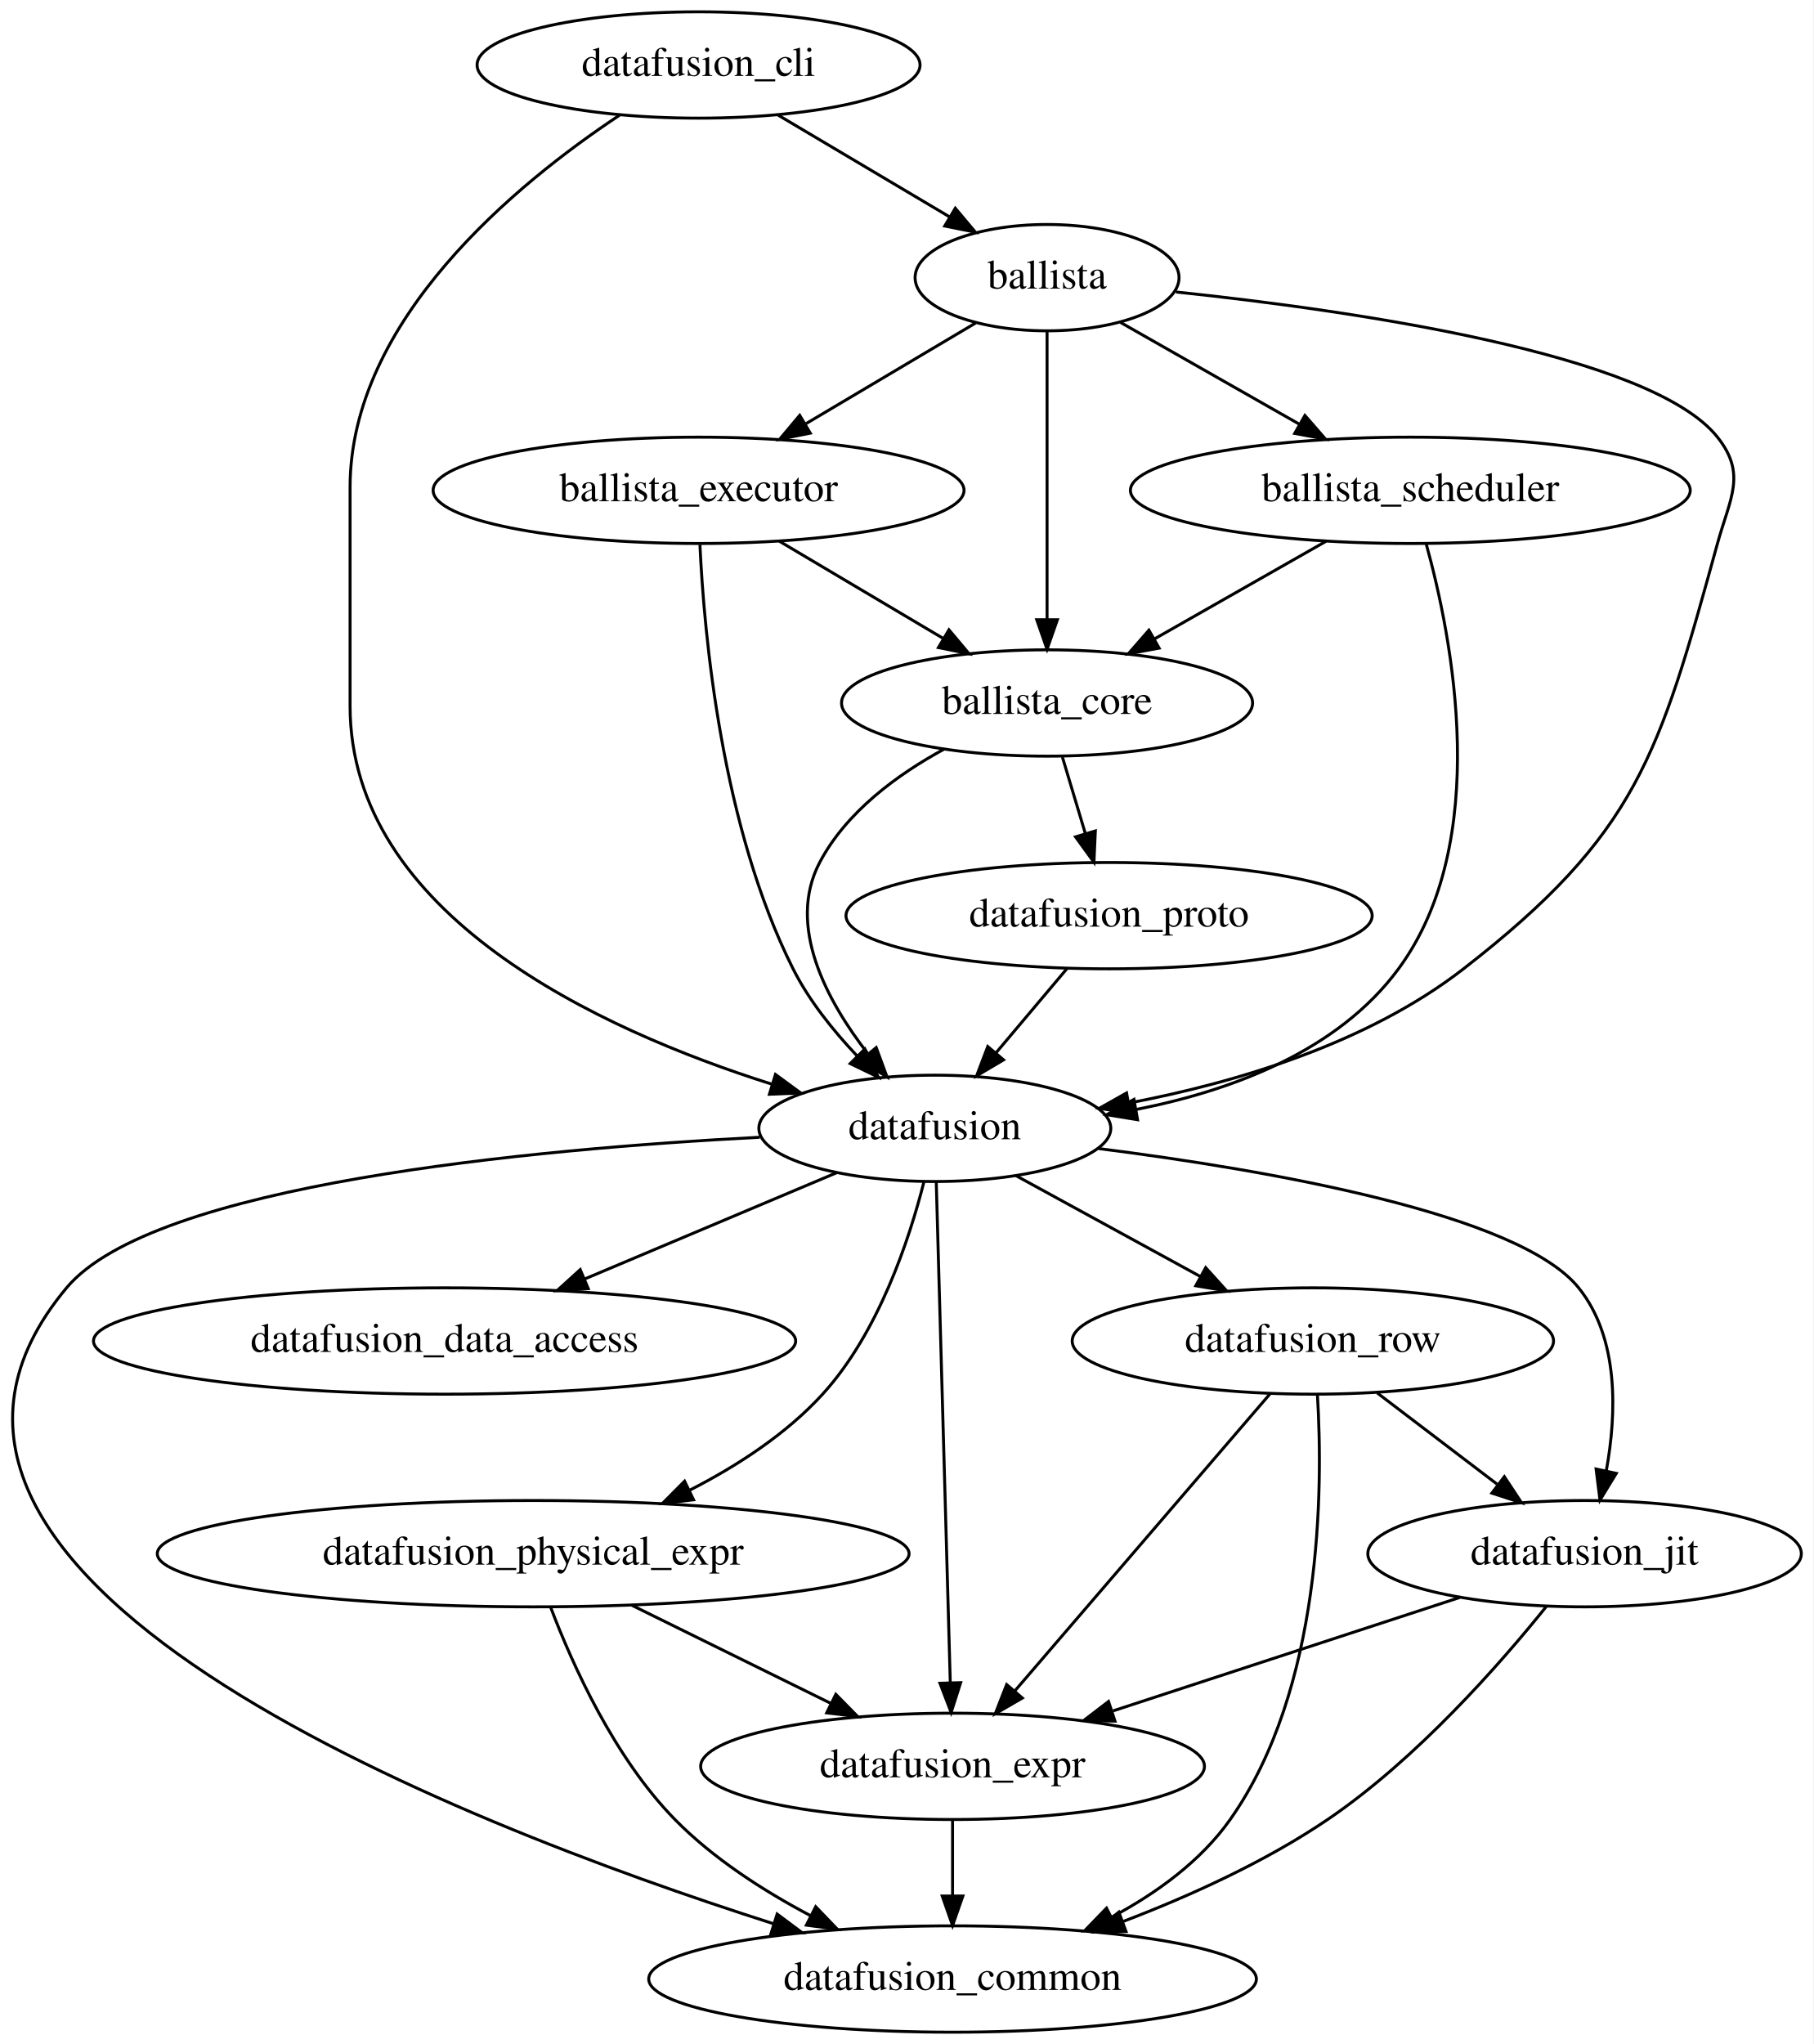
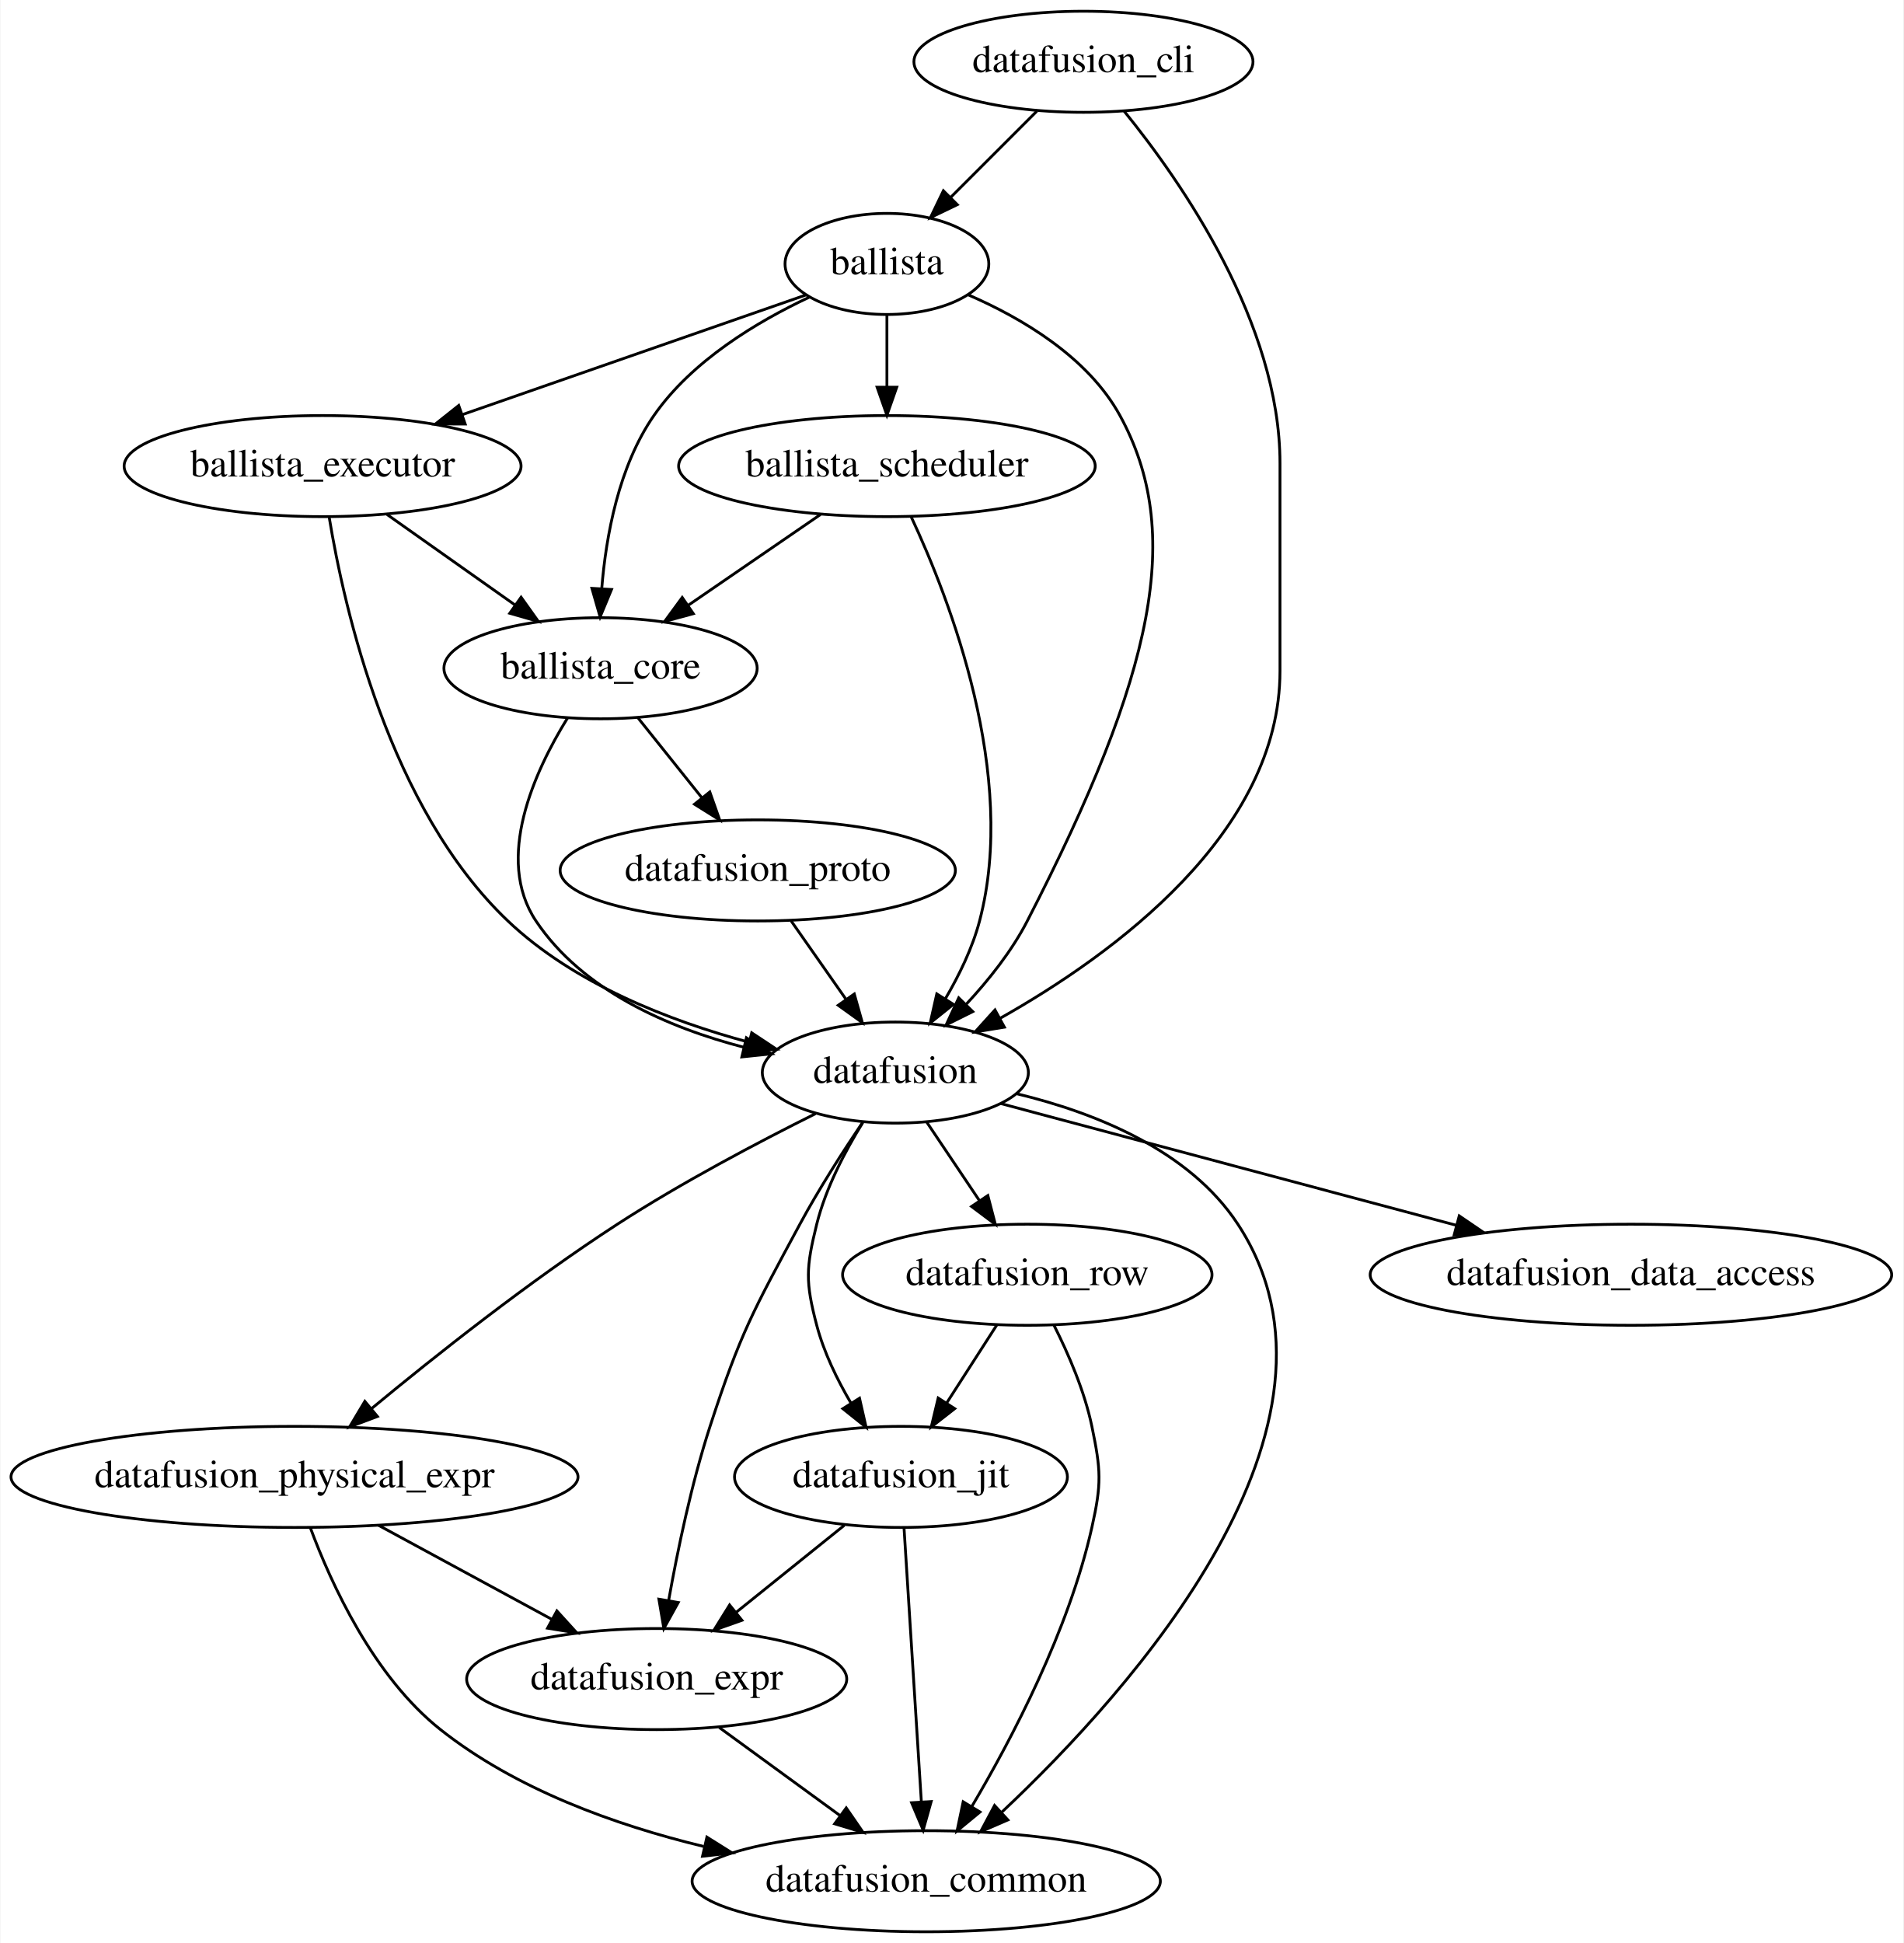
- <svg xmlns="http://www.w3.org/2000/svg" width="614pt" height="692pt" viewBox="0.00 0.00 613.97 692.00">
+ <svg xmlns="http://www.w3.org/2000/svg" width="678pt" height="692pt" viewBox="0.00 0.00 677.68 692.00">
  <g id="graph0" class="graph" transform="scale(1 1) rotate(0) translate(4 688)">
-     <polygon fill="white" stroke="transparent" points="-4,4 -4,-688 609.97,-688 609.97,4 -4,4" />
+     <polygon fill="white" stroke="transparent" points="-4,4 -4,-688 673.68,-688 673.68,4 -4,4" />
    <g id="node1" class="node">
-       <ellipse fill="none" stroke="black" cx="318.52" cy="-18" rx="102.88" ry="18" />
-       <text text-anchor="middle" x="318.52" y="-14.3" font-family="Times,serif" font-size="14.00">datafusion_common</text>
+       <ellipse fill="none" stroke="black" cx="325.74" cy="-18" rx="83.39" ry="18" />
+       <text text-anchor="middle" x="325.74" y="-14.3" font-family="Times,serif" font-size="14.00">datafusion_common</text>
    </g>
    <g id="node2" class="node">
-       <ellipse fill="none" stroke="black" cx="146.52" cy="-234" rx="118.88" ry="18" />
-       <text text-anchor="middle" x="146.52" y="-230.3" font-family="Times,serif" font-size="14.00">datafusion_data_access</text>
+       <ellipse fill="none" stroke="black" cx="576.74" cy="-234" rx="92.88" ry="18" />
+       <text text-anchor="middle" x="576.74" y="-230.3" font-family="Times,serif" font-size="14.00">datafusion_data_access</text>
    </g>
    <g id="node3" class="node">
-       <ellipse fill="none" stroke="black" cx="318.52" cy="-90" rx="85.29" ry="18" />
-       <text text-anchor="middle" x="318.52" y="-86.3" font-family="Times,serif" font-size="14.00">datafusion_expr</text>
+       <ellipse fill="none" stroke="black" cx="229.74" cy="-90" rx="67.69" ry="18" />
+       <text text-anchor="middle" x="229.74" y="-86.3" font-family="Times,serif" font-size="14.00">datafusion_expr</text>
    </g>
    <g id="edge1" class="edge">
-       <path fill="none" stroke="black" d="M318.52,-71.7C318.52,-63.98 318.52,-54.71 318.52,-46.11" />
-       <polygon fill="black" stroke="black" points="322.02,-46.1 318.52,-36.1 315.02,-46.1 322.02,-46.1" />
+       <path fill="none" stroke="black" d="M252.01,-72.76C264.76,-63.47 280.95,-51.66 294.91,-41.48" />
+       <polygon fill="black" stroke="black" points="297.25,-44.11 303.26,-35.39 293.12,-38.45 297.25,-44.11" />
    </g>
    <g id="node4" class="node">
-       <ellipse fill="none" stroke="black" cx="176.52" cy="-162" rx="127.28" ry="18" />
-       <text text-anchor="middle" x="176.52" y="-158.3" font-family="Times,serif" font-size="14.00">datafusion_physical_expr</text>
+       <ellipse fill="none" stroke="black" cx="100.74" cy="-162" rx="100.98" ry="18" />
+       <text text-anchor="middle" x="100.74" y="-158.3" font-family="Times,serif" font-size="14.00">datafusion_physical_expr</text>
    </g>
    <g id="edge2" class="edge">
-       <path fill="none" stroke="black" d="M182.45,-143.8C189.82,-124.42 203.99,-92.92 224.52,-72 237.47,-58.81 254.39,-47.92 270.31,-39.51" />
-       <polygon fill="black" stroke="black" points="272.18,-42.48 279.52,-34.84 269.02,-36.24 272.18,-42.48" />
+       <path fill="none" stroke="black" d="M106.33,-144.01C113.78,-123.93 128.89,-90.88 152.74,-72 179.52,-50.8 214.76,-38.05 246.44,-30.39" />
+       <polygon fill="black" stroke="black" points="247.62,-33.71 256.59,-28.08 246.06,-26.89 247.62,-33.71" />
    </g>
    <g id="edge3" class="edge">
-       <path fill="none" stroke="black" d="M209.81,-144.59C229.95,-134.66 255.79,-121.92 277.22,-111.36" />
-       <polygon fill="black" stroke="black" points="278.99,-114.39 286.42,-106.83 275.9,-108.11 278.99,-114.39" />
+       <path fill="none" stroke="black" d="M130.66,-144.76C149.04,-134.79 172.73,-121.94 192.34,-111.3" />
+       <polygon fill="black" stroke="black" points="194.19,-114.27 201.31,-106.43 190.85,-108.12 194.19,-114.27" />
    </g>
    <g id="node5" class="node">
-       <ellipse fill="none" stroke="black" cx="532.52" cy="-162" rx="73.39" ry="18" />
-       <text text-anchor="middle" x="532.52" y="-158.3" font-family="Times,serif" font-size="14.00">datafusion_jit</text>
+       <ellipse fill="none" stroke="black" cx="316.74" cy="-162" rx="59.29" ry="18" />
+       <text text-anchor="middle" x="316.74" y="-158.3" font-family="Times,serif" font-size="14.00">datafusion_jit</text>
    </g>
    <g id="edge4" class="edge">
-       <path fill="none" stroke="black" d="M519.68,-144.25C503.98,-124.72 475.74,-92.5 445.52,-72 424.42,-57.68 398.83,-46.09 376.17,-37.44" />
-       <polygon fill="black" stroke="black" points="377.25,-34.11 366.66,-33.91 374.82,-40.67 377.25,-34.11" />
+       <path fill="none" stroke="black" d="M317.83,-143.87C319.36,-119.67 322.18,-75.21 324,-46.39" />
+       <polygon fill="black" stroke="black" points="327.51,-46.39 324.65,-36.19 320.53,-45.95 327.51,-46.39" />
    </g>
    <g id="edge5" class="edge">
-       <path fill="none" stroke="black" d="M490.24,-147.17C456.62,-136.17 409.33,-120.7 372.89,-108.79" />
-       <polygon fill="black" stroke="black" points="373.52,-105.31 362.92,-105.52 371.34,-111.96 373.52,-105.31" />
+       <path fill="none" stroke="black" d="M296.56,-144.76C285.12,-135.55 270.61,-123.88 258.04,-113.77" />
+       <polygon fill="black" stroke="black" points="260.1,-110.93 250.11,-107.39 255.71,-116.39 260.1,-110.93" />
    </g>
    <g id="node6" class="node">
-       <ellipse fill="none" stroke="black" cx="440.52" cy="-234" rx="81.49" ry="18" />
-       <text text-anchor="middle" x="440.52" y="-230.3" font-family="Times,serif" font-size="14.00">datafusion_row</text>
+       <ellipse fill="none" stroke="black" cx="361.74" cy="-234" rx="65.79" ry="18" />
+       <text text-anchor="middle" x="361.74" y="-230.3" font-family="Times,serif" font-size="14.00">datafusion_row</text>
    </g>
    <g id="edge6" class="edge">
-       <path fill="none" stroke="black" d="M442.07,-215.69C443.98,-184.1 443.78,-116.27 412.52,-72 402.59,-57.93 387.67,-47.13 372.63,-39.07" />
-       <polygon fill="black" stroke="black" points="373.8,-35.74 363.29,-34.4 370.66,-42 373.8,-35.74" />
+       <path fill="none" stroke="black" d="M371.28,-215.93C376.38,-205.82 382.13,-192.57 384.74,-180 387.99,-164.33 388.24,-159.61 384.74,-144 376.55,-107.46 356.42,-69.01 341.95,-44.57" />
+       <polygon fill="black" stroke="black" points="344.89,-42.66 336.72,-35.92 338.9,-46.29 344.89,-42.66" />
    </g>
    <g id="edge7" class="edge">
-       <path fill="none" stroke="black" d="M426.05,-216.15C404.59,-191.17 364.21,-144.17 339.5,-115.42" />
-       <polygon fill="black" stroke="black" points="342.15,-113.13 332.98,-107.82 336.84,-117.69 342.15,-113.13" />
+       <path fill="none" stroke="black" d="M350.85,-216.05C345.49,-207.71 338.91,-197.49 332.97,-188.25" />
+       <polygon fill="black" stroke="black" points="335.89,-186.31 327.53,-179.79 330,-190.09 335.89,-186.31" />
+     </g>
+     <g id="node7" class="node">
+       <ellipse fill="none" stroke="black" cx="314.74" cy="-306" rx="47.39" ry="18" />
+       <text text-anchor="middle" x="314.74" y="-302.3" font-family="Times,serif" font-size="14.00">datafusion</text>
    </g>
    <g id="edge8" class="edge">
-       <path fill="none" stroke="black" d="M462.32,-216.41C474.44,-207.19 489.69,-195.59 502.88,-185.55" />
-       <polygon fill="black" stroke="black" points="505.35,-188.07 511.19,-179.23 501.12,-182.5 505.35,-188.07" />
-     </g>
-     <g id="node7" class="node">
-       <ellipse fill="none" stroke="black" cx="312.52" cy="-306" rx="59.59" ry="18" />
-       <text text-anchor="middle" x="312.52" y="-302.3" font-family="Times,serif" font-size="14.00">datafusion</text>
+       <path fill="none" stroke="black" d="M358.07,-298.44C385.67,-291.77 419.39,-278.45 436.74,-252 483.66,-180.45 398.83,-86 352.69,-42.63" />
+       <polygon fill="black" stroke="black" points="354.82,-39.84 345.1,-35.63 350.08,-44.98 354.82,-39.84" />
    </g>
    <g id="edge9" class="edge">
-       <path fill="none" stroke="black" d="M253.24,-302.98C176.14,-298.97 47.83,-287.07 18.52,-252 -63.07,-154.38 148.7,-71.57 258,-36.68" />
-       <polygon fill="black" stroke="black" points="259.12,-40 267.61,-33.66 257.02,-33.32 259.12,-40" />
+       <path fill="none" stroke="black" d="M352.28,-294.97C394.6,-283.66 464.06,-265.11 514.52,-251.62" />
+       <polygon fill="black" stroke="black" points="515.59,-254.96 524.34,-249 513.78,-248.2 515.59,-254.96" />
    </g>
    <g id="edge10" class="edge">
-       <path fill="none" stroke="black" d="M279.33,-291C254.87,-280.69 221.25,-266.51 193.96,-255" />
-       <polygon fill="black" stroke="black" points="195.17,-251.72 184.6,-251.05 192.45,-258.17 195.17,-251.72" />
+       <path fill="none" stroke="black" d="M303.04,-288.21C296.15,-277.98 287.48,-264.51 280.74,-252 264.13,-221.17 259.57,-213.3 248.74,-180 242.12,-159.62 237.18,-135.86 234,-118.01" />
+       <polygon fill="black" stroke="black" points="237.42,-117.27 232.29,-108.01 230.52,-118.45 237.42,-117.27" />
+     </g>
+     <g id="edge12" class="edge">
+       <path fill="none" stroke="black" d="M286.29,-291.36C266.11,-281.3 238.64,-266.85 215.74,-252 184.42,-231.7 150.92,-205.16 128.21,-186.36" />
+       <polygon fill="black" stroke="black" points="130.27,-183.53 120.35,-179.81 125.79,-188.91 130.27,-183.53" />
    </g>
    <g id="edge11" class="edge">
-       <path fill="none" stroke="black" d="M313,-287.85C314.04,-250.83 316.5,-163.18 317.75,-118.39" />
-       <polygon fill="black" stroke="black" points="321.26,-118.33 318.04,-108.23 314.26,-118.13 321.26,-118.33" />
+       <path fill="none" stroke="black" d="M303.15,-288.2C296.95,-278.18 289.95,-264.93 286.74,-252 282.89,-236.47 282.67,-231.47 286.74,-216 289.27,-206.39 293.99,-196.69 298.95,-188.26" />
+       <polygon fill="black" stroke="black" points="301.98,-190.02 304.33,-179.68 296.05,-186.3 301.98,-190.02" />
    </g>
    <g id="edge13" class="edge">
-       <path fill="none" stroke="black" d="M308.79,-287.73C303.84,-268.29 293.43,-236.73 274.52,-216 262.21,-202.5 245.64,-191.74 229.63,-183.55" />
-       <polygon fill="black" stroke="black" points="230.83,-180.24 220.31,-179.02 227.78,-186.54 230.83,-180.24" />
+       <path fill="none" stroke="black" d="M325.88,-288.41C331.47,-280.08 338.38,-269.8 344.63,-260.49" />
+       <polygon fill="black" stroke="black" points="347.69,-262.21 350.36,-251.96 341.88,-258.31 347.69,-262.21" />
    </g>
-     <g id="edge12" class="edge">
-       <path fill="none" stroke="black" d="M367.94,-299.16C425.64,-291.82 510.38,-277.04 530.52,-252 544.25,-234.93 543.39,-209.48 539.89,-190.16" />
-       <polygon fill="black" stroke="black" points="543.26,-189.19 537.74,-180.15 536.42,-190.66 543.26,-189.19" />
+     <g id="node8" class="node">
+       <ellipse fill="none" stroke="black" cx="265.74" cy="-378" rx="70.39" ry="18" />
+       <text text-anchor="middle" x="265.74" y="-374.3" font-family="Times,serif" font-size="14.00">datafusion_proto</text>
    </g>
    <g id="edge14" class="edge">
-       <path fill="none" stroke="black" d="M339.98,-289.98C358.2,-280.02 382.36,-266.81 402.43,-255.83" />
-       <polygon fill="black" stroke="black" points="404.23,-258.83 411.33,-250.97 400.87,-252.69 404.23,-258.83" />
+       <path fill="none" stroke="black" d="M277.6,-360.05C283.44,-351.71 290.6,-341.49 297.06,-332.25" />
+       <polygon fill="black" stroke="black" points="300.12,-333.99 302.99,-323.79 294.39,-329.97 300.12,-333.99" />
    </g>
-     <g id="node8" class="node">
-       <ellipse fill="none" stroke="black" cx="371.52" cy="-378" rx="89.08" ry="18" />
-       <text text-anchor="middle" x="371.52" y="-374.3" font-family="Times,serif" font-size="14.00">datafusion_proto</text>
+     <g id="node9" class="node">
+       <ellipse fill="none" stroke="black" cx="209.74" cy="-450" rx="55.79" ry="18" />
+       <text text-anchor="middle" x="209.74" y="-446.3" font-family="Times,serif" font-size="14.00">ballista_core</text>
    </g>
    <g id="edge15" class="edge">
-       <path fill="none" stroke="black" d="M357.24,-360.05C350.07,-351.54 341.24,-341.07 333.33,-331.68" />
-       <polygon fill="black" stroke="black" points="335.79,-329.18 326.67,-323.79 330.44,-333.69 335.79,-329.18" />
-     </g>
-     <g id="node9" class="node">
-       <ellipse fill="none" stroke="black" cx="350.52" cy="-450" rx="69.59" ry="18" />
-       <text text-anchor="middle" x="350.52" y="-446.3" font-family="Times,serif" font-size="14.00">ballista_core</text>
+       <path fill="none" stroke="black" d="M197.96,-432.24C186.23,-413.28 171.93,-382.16 186.74,-360 203.29,-335.24 233.76,-322.04 260.83,-315" />
+       <polygon fill="black" stroke="black" points="261.69,-318.39 270.61,-312.67 260.07,-311.58 261.69,-318.39" />
    </g>
    <g id="edge16" class="edge">
-       <path fill="none" stroke="black" d="M315.69,-434.4C299.78,-425.75 282.51,-413.09 273.52,-396 262.29,-374.63 275.8,-349.35 289.9,-331.2" />
-       <polygon fill="black" stroke="black" points="292.67,-333.34 296.33,-323.4 287.27,-328.89 292.67,-333.34" />
+       <path fill="none" stroke="black" d="M223.01,-432.41C229.82,-423.91 238.24,-413.37 245.81,-403.91" />
+       <polygon fill="black" stroke="black" points="248.66,-405.95 252.18,-395.96 243.2,-401.58 248.66,-405.95" />
+     </g>
+     <g id="node10" class="node">
+       <ellipse fill="none" stroke="black" cx="311.74" cy="-522" rx="74.19" ry="18" />
+       <text text-anchor="middle" x="311.74" y="-518.3" font-family="Times,serif" font-size="14.00">ballista_scheduler</text>
+     </g>
+     <g id="edge18" class="edge">
+       <path fill="none" stroke="black" d="M320.38,-503.94C334.2,-474.39 358.4,-411.87 344.74,-360 342.21,-350.39 337.49,-340.69 332.54,-332.26" />
+       <polygon fill="black" stroke="black" points="335.43,-330.3 327.16,-323.68 329.5,-334.02 335.43,-330.3" />
    </g>
    <g id="edge17" class="edge">
-       <path fill="none" stroke="black" d="M355.71,-431.7C358.05,-423.9 360.87,-414.51 363.47,-405.83" />
-       <polygon fill="black" stroke="black" points="366.87,-406.69 366.39,-396.1 360.16,-404.68 366.87,-406.69" />
+       <path fill="none" stroke="black" d="M288.08,-504.76C274.11,-495.18 256.25,-482.92 241.12,-472.53" />
+       <polygon fill="black" stroke="black" points="242.79,-469.44 232.57,-466.67 238.83,-475.21 242.79,-469.44" />
    </g>
-     <g id="node10" class="node">
-       <ellipse fill="none" stroke="black" cx="473.52" cy="-522" rx="94.78" ry="18" />
-       <text text-anchor="middle" x="473.52" y="-518.3" font-family="Times,serif" font-size="14.00">ballista_scheduler</text>
+     <g id="node11" class="node">
+       <ellipse fill="none" stroke="black" cx="110.74" cy="-522" rx="70.69" ry="18" />
+       <text text-anchor="middle" x="110.74" y="-518.3" font-family="Times,serif" font-size="14.00">ballista_executor</text>
+     </g>
+     <g id="edge20" class="edge">
+       <path fill="none" stroke="black" d="M113.08,-503.84C118.42,-471.27 134.47,-400.15 176.74,-360 200.3,-337.63 234.29,-324.42 262.65,-316.79" />
+       <polygon fill="black" stroke="black" points="263.58,-320.16 272.42,-314.31 261.87,-313.38 263.58,-320.16" />
    </g>
    <g id="edge19" class="edge">
-       <path fill="none" stroke="black" d="M478.87,-503.95C487.69,-472.17 501.37,-403.22 469.52,-360 448.95,-332.09 412.95,-318.71 380.61,-312.37" />
-       <polygon fill="black" stroke="black" points="381.16,-308.91 370.71,-310.62 379.94,-315.8 381.16,-308.91" />
+       <path fill="none" stroke="black" d="M133.7,-504.76C147.26,-495.18 164.6,-482.92 179.29,-472.53" />
+       <polygon fill="black" stroke="black" points="181.44,-475.3 187.59,-466.67 177.4,-469.58 181.44,-475.3" />
    </g>
-     <g id="edge18" class="edge">
-       <path fill="none" stroke="black" d="M444.99,-504.76C427.67,-494.91 405.4,-482.23 386.83,-471.66" />
-       <polygon fill="black" stroke="black" points="388.47,-468.57 378.05,-466.67 385.01,-474.65 388.47,-468.57" />
-     </g>
-     <g id="node11" class="node">
-       <ellipse fill="none" stroke="black" cx="232.52" cy="-522" rx="89.88" ry="18" />
-       <text text-anchor="middle" x="232.52" y="-518.3" font-family="Times,serif" font-size="14.00">ballista_executor</text>
+     <g id="node12" class="node">
+       <ellipse fill="none" stroke="black" cx="311.74" cy="-594" rx="36.29" ry="18" />
+       <text text-anchor="middle" x="311.74" y="-590.3" font-family="Times,serif" font-size="14.00">ballista</text>
    </g>
    <g id="edge21" class="edge">
-       <path fill="none" stroke="black" d="M232.98,-503.58C234.41,-472.94 240.32,-408.12 264.52,-360 269.9,-349.3 278.05,-339.14 286.1,-330.63" />
-       <polygon fill="black" stroke="black" points="288.82,-332.86 293.4,-323.31 283.86,-327.92 288.82,-332.86" />
-     </g>
-     <g id="edge20" class="edge">
-       <path fill="none" stroke="black" d="M259.89,-504.76C276.36,-495 297.49,-482.46 315.2,-471.95" />
-       <polygon fill="black" stroke="black" points="317.3,-474.78 324.11,-466.67 313.73,-468.76 317.3,-474.78" />
-     </g>
-     <g id="node12" class="node">
-       <ellipse fill="none" stroke="black" cx="350.52" cy="-594" rx="44.69" ry="18" />
-       <text text-anchor="middle" x="350.52" y="-590.3" font-family="Times,serif" font-size="14.00">ballista</text>
+       <path fill="none" stroke="black" d="M340.75,-582.97C359.83,-574.68 383.32,-560.84 394.74,-540 417.46,-498.54 407.39,-448.69 361.74,-360 356.23,-349.28 348.04,-339.01 340.05,-330.4" />
+       <polygon fill="black" stroke="black" points="342.32,-327.72 332.84,-323 337.31,-332.61 342.32,-327.72" />
    </g>
    <g id="edge22" class="edge">
-       <path fill="none" stroke="black" d="M394.17,-589.15C453.57,-582.9 555.07,-568.29 577.52,-540 587.47,-527.47 581.78,-519.42 577.52,-504 557.7,-432.14 550.41,-405.71 491.52,-360 459,-334.75 414.66,-321.51 378.26,-314.57" />
-       <polygon fill="black" stroke="black" points="378.67,-311.09 368.21,-312.78 377.44,-317.98 378.67,-311.09" />
+       <path fill="none" stroke="black" d="M284.06,-582.14C265.59,-573.47 242.29,-559.53 228.74,-540 216.19,-521.9 211.67,-497.12 210.16,-478.3" />
+       <polygon fill="black" stroke="black" points="213.65,-478.06 209.59,-468.27 206.67,-478.46 213.65,-478.06" />
    </g>
    <g id="edge23" class="edge">
-       <path fill="none" stroke="black" d="M350.52,-575.87C350.52,-551.67 350.52,-507.21 350.52,-478.39" />
-       <polygon fill="black" stroke="black" points="354.02,-478.19 350.52,-468.19 347.02,-478.19 354.02,-478.19" />
+       <path fill="none" stroke="black" d="M311.74,-575.7C311.74,-567.98 311.74,-558.71 311.74,-550.11" />
+       <polygon fill="black" stroke="black" points="315.24,-550.1 311.74,-540.1 308.24,-550.1 315.24,-550.1" />
    </g>
    <g id="edge24" class="edge">
-       <path fill="none" stroke="black" d="M375.41,-578.83C392.82,-568.93 416.39,-555.52 436.06,-544.32" />
-       <polygon fill="black" stroke="black" points="437.83,-547.34 444.79,-539.35 434.36,-541.26 437.83,-547.34" />
+       <path fill="none" stroke="black" d="M282.94,-582.97C251.02,-571.85 198.96,-553.72 160.42,-540.3" />
+       <polygon fill="black" stroke="black" points="161.53,-536.98 150.94,-537 159.23,-543.59 161.53,-536.98" />
+     </g>
+     <g id="node13" class="node">
+       <ellipse fill="none" stroke="black" cx="381.74" cy="-666" rx="60.39" ry="18" />
+       <text text-anchor="middle" x="381.74" y="-662.3" font-family="Times,serif" font-size="14.00">datafusion_cli</text>
    </g>
    <g id="edge25" class="edge">
-       <path fill="none" stroke="black" d="M326.36,-578.67C309.79,-568.83 287.5,-555.61 268.81,-544.52" />
-       <polygon fill="black" stroke="black" points="270.34,-541.37 259.96,-539.28 266.77,-547.39 270.34,-541.37" />
-     </g>
-     <g id="node13" class="node">
-       <ellipse fill="none" stroke="black" cx="232.52" cy="-666" rx="74.99" ry="18" />
-       <text text-anchor="middle" x="232.52" y="-662.3" font-family="Times,serif" font-size="14.00">datafusion_cli</text>
+       <path fill="none" stroke="black" d="M396.25,-648.39C416.75,-623.13 451.74,-572.75 451.74,-523 451.74,-523 451.74,-523 451.74,-449 451.74,-391.36 392.55,-348.14 351.98,-325.29" />
+       <polygon fill="black" stroke="black" points="353.58,-322.18 343.13,-320.46 350.23,-328.32 353.58,-322.18" />
    </g>
    <g id="edge26" class="edge">
-       <path fill="none" stroke="black" d="M205.75,-648.99C170.93,-625.9 114.52,-579.74 114.52,-523 114.52,-523 114.52,-523 114.52,-449 114.52,-378.42 198.63,-339.52 257.21,-320.99" />
-       <polygon fill="black" stroke="black" points="258.55,-324.24 267.1,-317.98 256.51,-317.54 258.55,-324.24" />
-     </g>
-     <g id="edge27" class="edge">
-       <path fill="none" stroke="black" d="M259.3,-649.12C276.6,-638.85 299.22,-625.43 317.61,-614.52" />
-       <polygon fill="black" stroke="black" points="319.45,-617.5 326.26,-609.39 315.87,-611.48 319.45,-617.5" />
+       <path fill="none" stroke="black" d="M365.15,-648.41C356,-639.26 344.51,-627.76 334.52,-617.78" />
+       <polygon fill="black" stroke="black" points="336.8,-615.11 327.25,-610.51 331.85,-620.06 336.8,-615.11" />
    </g>
  </g>
</svg>
